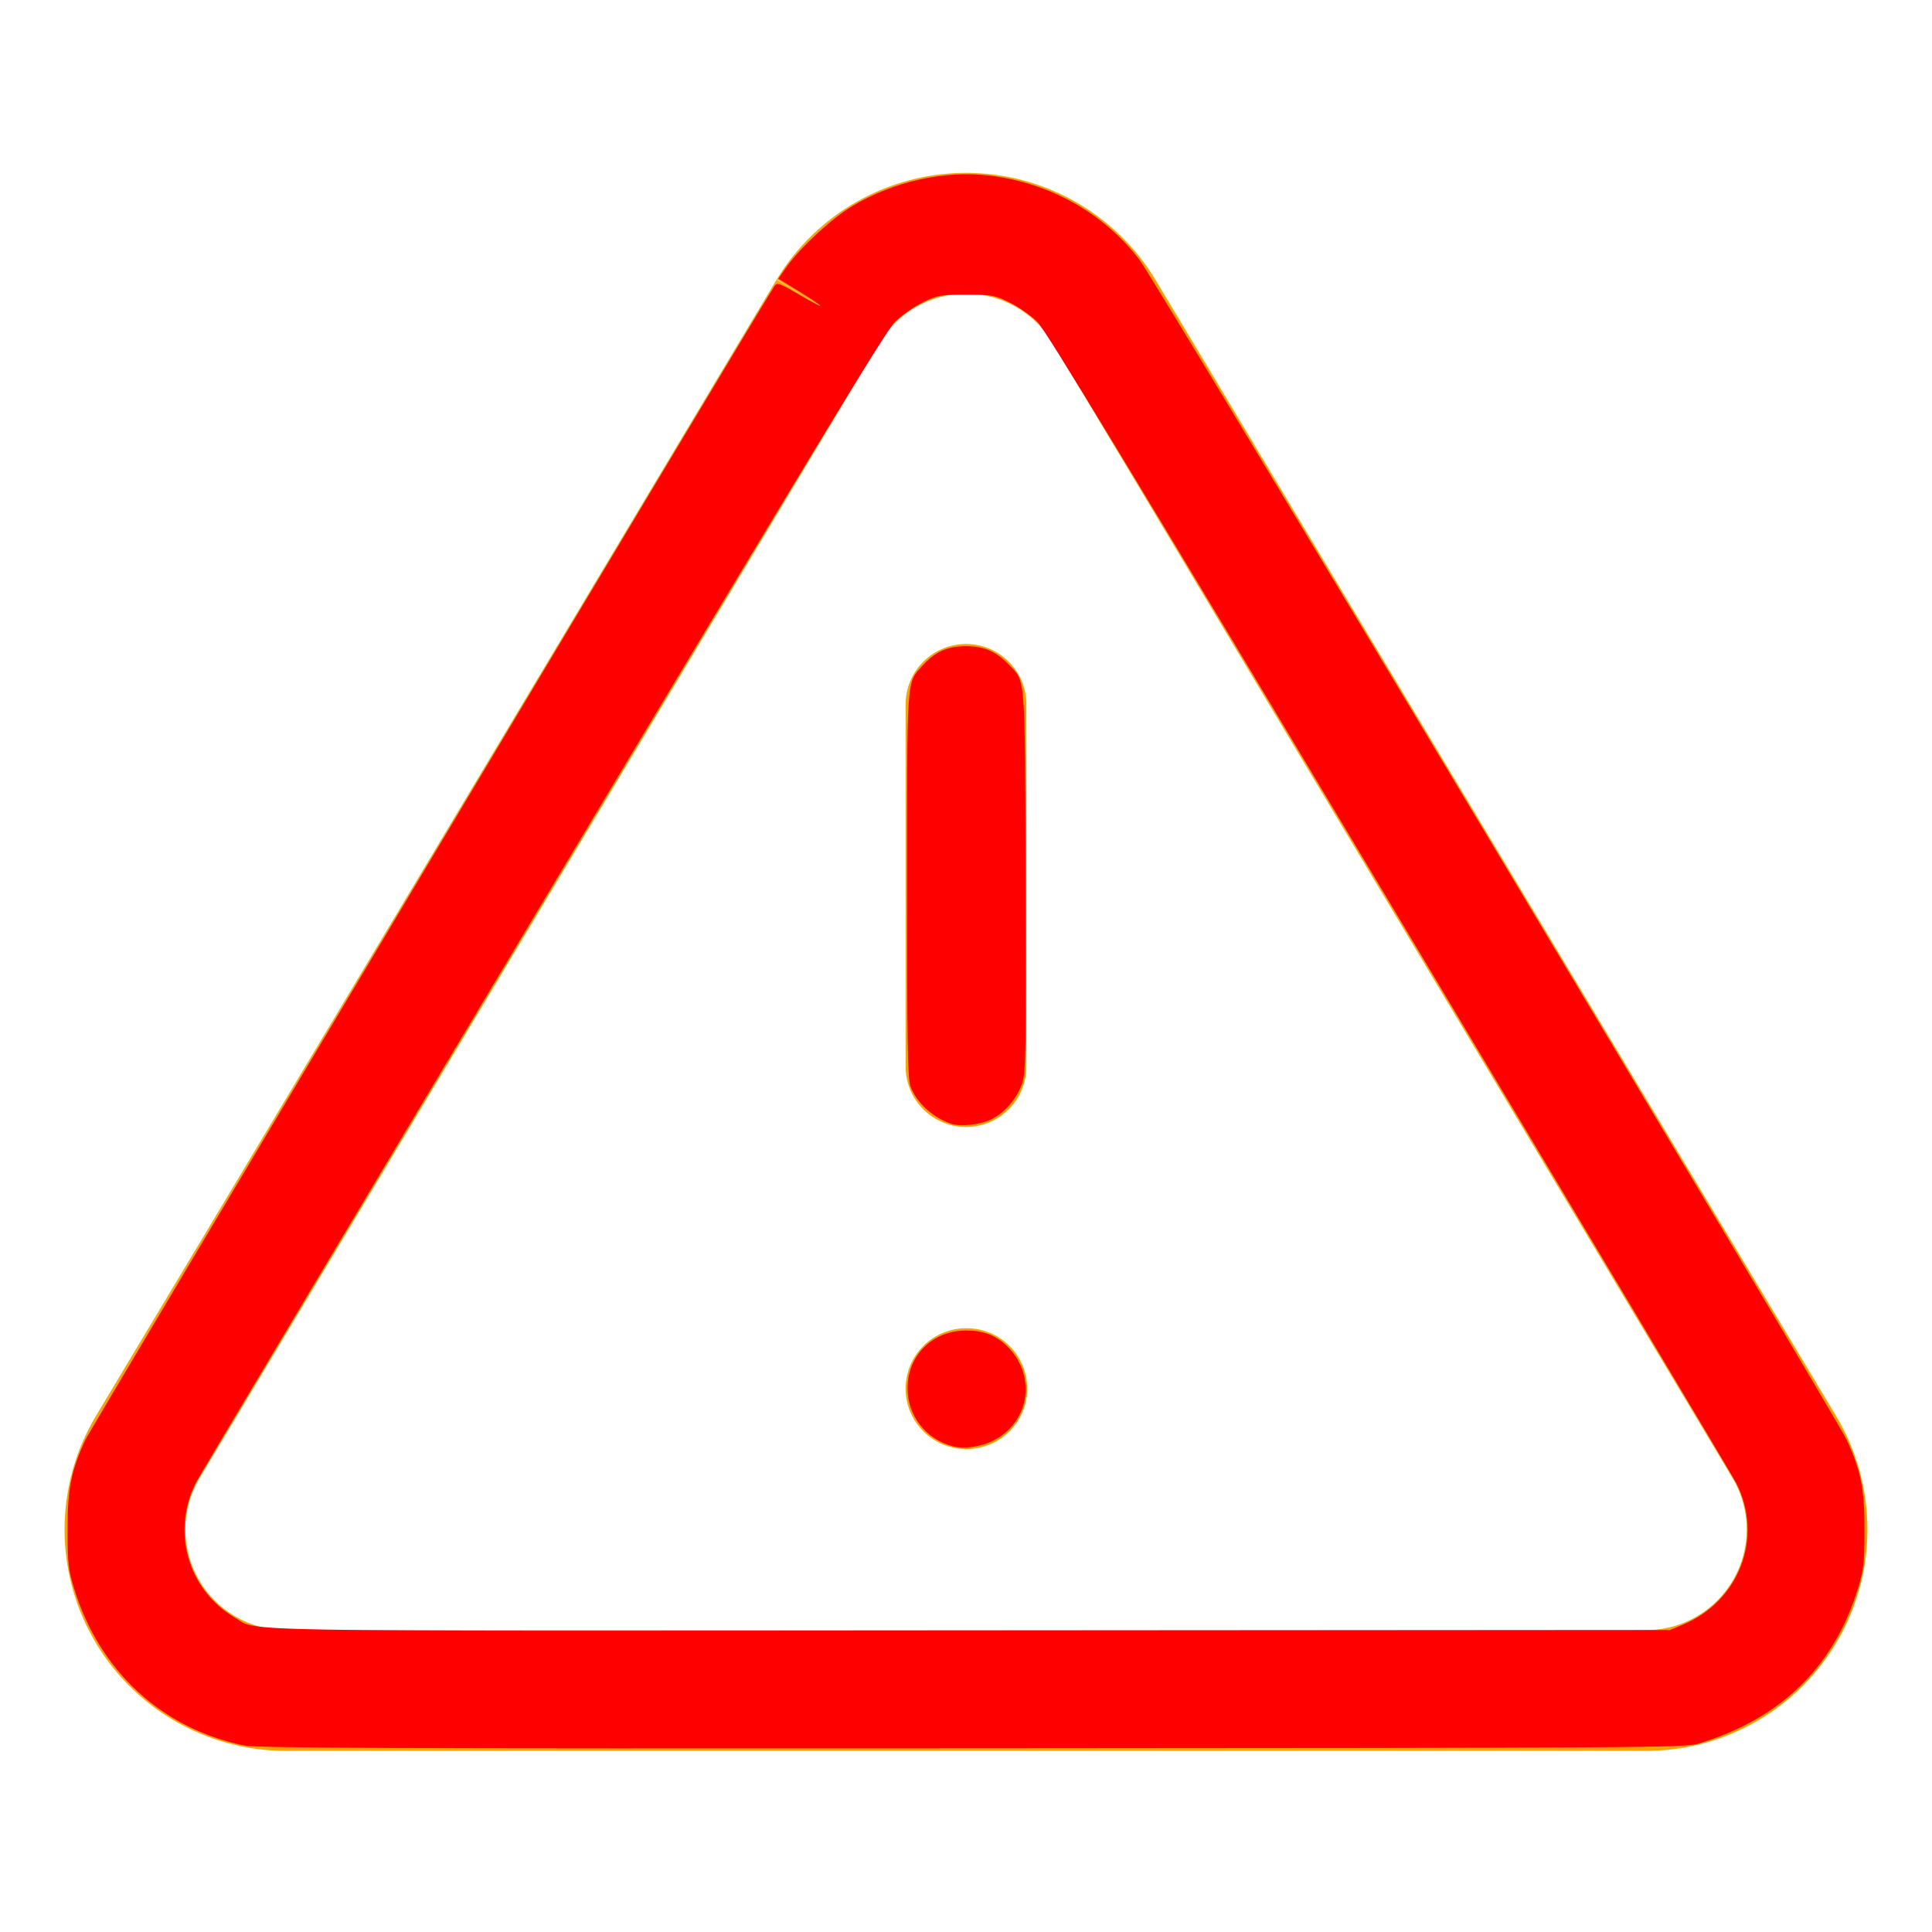
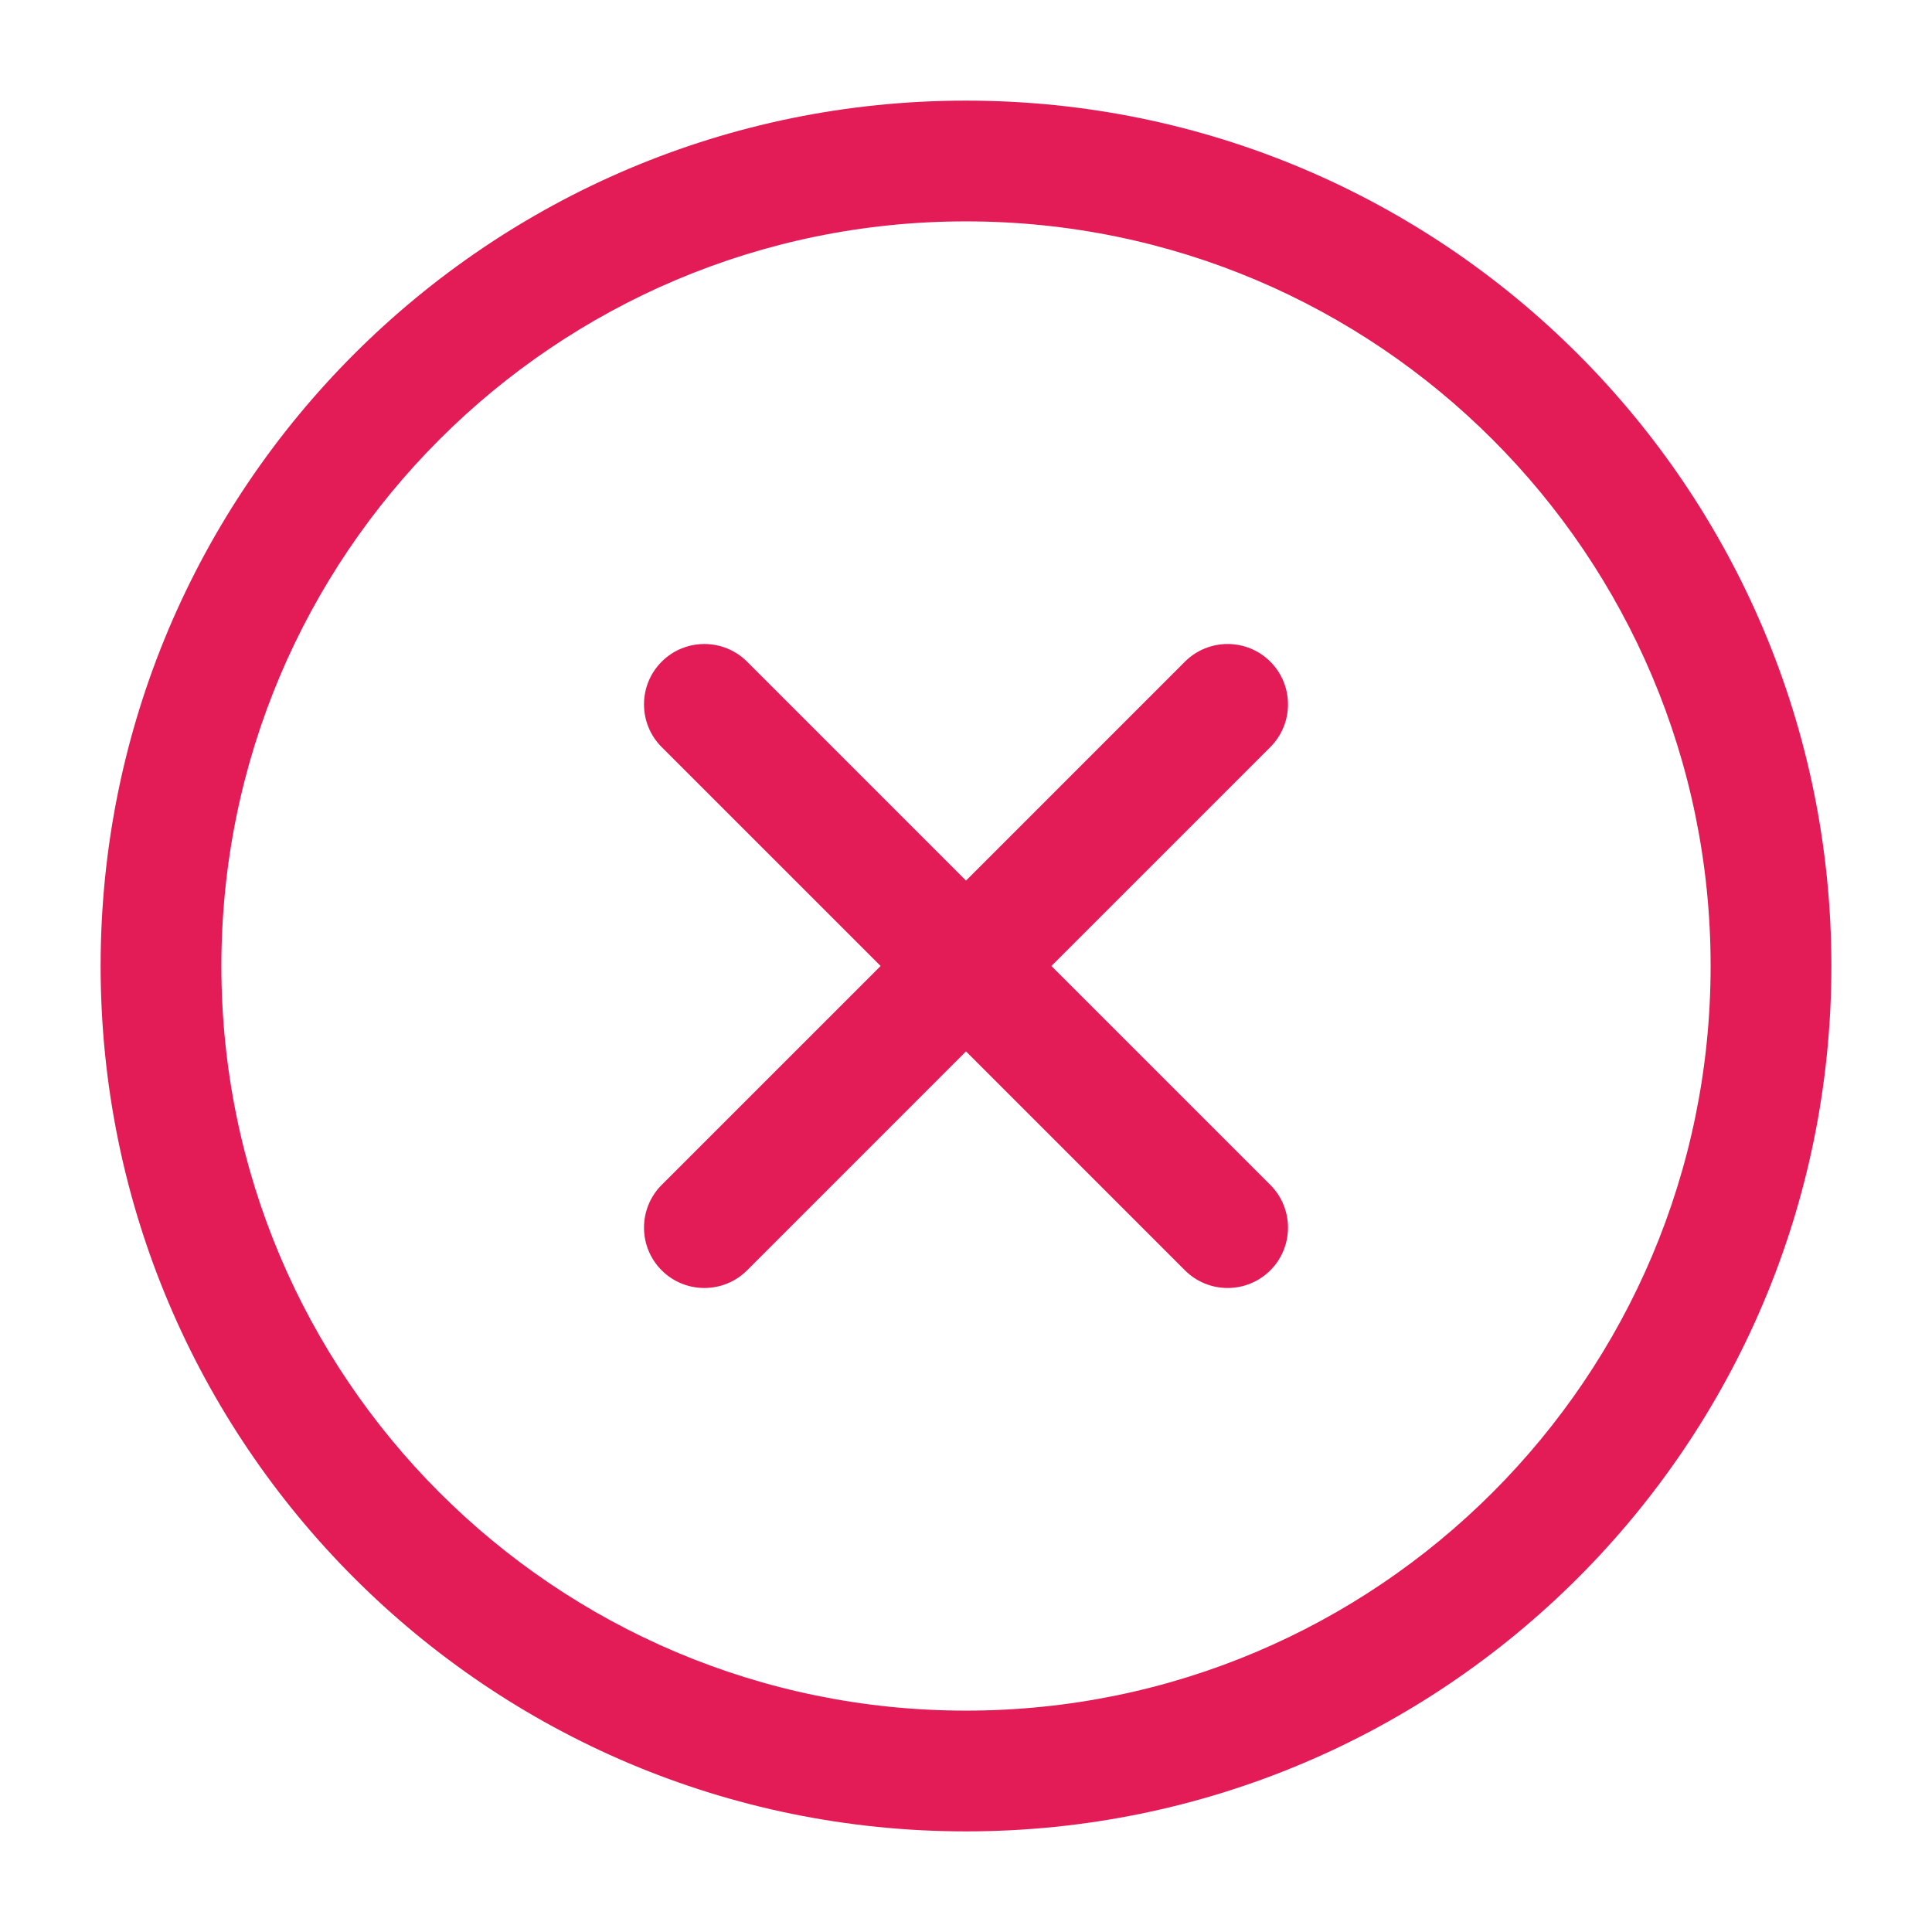
- <svg xmlns="http://www.w3.org/2000/svg" width="72" height="72" viewBox="0 0 72 72" fill="none" version="1.1" id="svg3">
-   <defs id="defs3" />
-   <path d="M36 24C37.243 24 38.25 25.007 38.25 26.25V39.75C38.25 40.993 37.243 42 36 42C34.758 42 33.75 40.993 33.75 39.75V26.25C33.75 25.007 34.758 24 36 24Z" fill="#F7A308" id="path1" />
-   <path d="M36 49.5C34.758 49.5 33.75 50.507 33.75 51.75C33.75 52.993 34.758 54 36 54H36.03C37.273 54 38.28 52.993 38.28 51.75C38.28 50.507 37.273 49.5 36.03 49.5H36Z" fill="#F7A308" id="path2" />
-   <path fill-rule="evenodd" clip-rule="evenodd" d="M31.953 7.503C33.188 6.807 34.582 6.442 36 6.442C37.418 6.442 38.812 6.807 40.048 7.503C41.283 8.198 42.319 9.201 43.054 10.413L43.06 10.424L68.489 52.875C69.209 54.122 69.59 55.537 69.594 56.977C69.598 58.418 69.225 59.834 68.512 61.086C67.798 62.337 66.77 63.38 65.528 64.111C64.287 64.841 62.876 65.234 61.435 65.25L61.41 65.25L10.566 65.25C9.125 65.234 7.714 64.841 6.472 64.111C5.231 63.38 4.202 62.337 3.489 61.086C2.775 59.834 2.402 58.418 2.406 56.977C2.41 55.537 2.791 54.122 3.512 52.875L3.53 52.844L28.94 10.424L30.87 11.58L28.947 10.413C29.682 9.201 30.717 8.198 31.953 7.503ZM32.797 12.742L32.794 12.747L7.401 55.139C7.079 55.703 6.908 56.34 6.906 56.99C6.904 57.645 7.074 58.288 7.398 58.857C7.723 59.426 8.19 59.9 8.754 60.232C9.316 60.563 9.953 60.741 10.604 60.75H61.397C62.047 60.741 62.685 60.563 63.246 60.232C63.81 59.9 64.278 59.426 64.602 58.857C64.927 58.288 65.096 57.645 65.094 56.99C65.093 56.34 64.922 55.703 64.6 55.139L39.207 12.747L39.204 12.742C38.87 12.193 38.4 11.739 37.84 11.424C37.278 11.108 36.645 10.942 36 10.942C35.356 10.942 34.722 11.108 34.161 11.424C33.6 11.739 33.131 12.193 32.797 12.742Z" fill="#F7A308" id="path3" />
-   <path style="fill:#ff0000;stroke-width:0.09" d="M 9.101,65.05 C 6.028,64.417 3.705,62.274 2.763,59.203 2.546,58.496 2.521,58.275 2.518,57.026 2.513,55.506 2.643,54.84 3.168,53.683 3.36,53.261 28.366,11.392 28.867,10.654 c 0.092,-0.136 0.185,-0.102 0.934,0.337 1.034,0.607 1.011,0.504 -0.03,-0.135 L 29.005,10.387 29.297,9.968 C 29.803,9.242 30.992,8.14 31.766,7.678 33.312,6.755 35.204,6.338 36.9,6.546 c 2.246,0.275 4.258,1.414 5.578,3.156 0.581,0.767 25.974,43.143 26.351,43.974 0.528,1.165 0.658,1.828 0.653,3.35 -0.003,1.248 -0.028,1.47 -0.245,2.177 -0.898,2.925 -2.885,4.857 -5.945,5.778 -0.5,0.15 -1.943,0.16 -27.068,0.173 -21.865,0.012 -26.643,-0.007 -27.123,-0.106 z M 62.695,60.555 C 64.823,59.681 65.733,57.286 64.703,55.267 64.574,55.014 58.759,45.274 51.781,33.622 42.318,17.822 38.986,12.328 38.67,12.009 38.437,11.773 37.974,11.446 37.641,11.282 37.06,10.996 36.991,10.984 36,10.984 c -0.986,0 -1.063,0.014 -1.625,0.291 -0.325,0.16 -0.788,0.488 -1.029,0.728 -0.342,0.341 -3.245,5.123 -13.126,21.622 C 13.241,45.277 7.435,54.996 7.316,55.223 6.367,57.045 6.993,59.252 8.752,60.283 9.661,60.816 7.764,60.783 36.179,60.764 L 62.227,60.747 Z" id="path4" />
-   <path style="fill:#ff0000;stroke-width:0.09" d="m 35.507,53.899 c -1.005,-0.263 -1.685,-1.135 -1.685,-2.163 0,-1.23 0.933,-2.152 2.18,-2.152 0.64,0 1.097,0.171 1.508,0.565 1.106,1.06 0.894,2.783 -0.43,3.504 -0.475,0.258 -1.132,0.361 -1.573,0.246 z" id="path5" />
-   <path style="fill:#ff0000;stroke-width:0.09" d="m 35.461,41.884 c -0.696,-0.228 -1.32,-0.802 -1.535,-1.412 -0.1,-0.284 -0.123,-1.668 -0.123,-7.476 0,-7.851 -0.022,-7.527 0.565,-8.178 0.479,-0.53 0.938,-0.737 1.632,-0.737 0.666,0 1.122,0.195 1.587,0.68 0.642,0.669 0.607,0.231 0.635,8.046 0.022,6.17 0.008,7.088 -0.116,7.513 -0.163,0.562 -0.626,1.121 -1.148,1.387 -0.393,0.2 -1.151,0.29 -1.497,0.176 z" id="path6" />
+ <svg xmlns="http://www.w3.org/2000/svg" width="48" height="48" viewBox="0 0 48 48" fill="none">
+   <path d="M31.561 16.439C32.146 17.025 32.146 17.975 31.561 18.561L26.121 24L31.561 29.439C32.146 30.025 32.146 30.975 31.561 31.561C30.975 32.146 30.025 32.146 29.439 31.561L24 26.121L18.561 31.561C17.975 32.146 17.025 32.146 16.439 31.561C15.854 30.975 15.854 30.025 16.439 29.439L21.879 24L16.439 18.561C15.854 17.975 15.854 17.025 16.439 16.439C17.025 15.854 17.975 15.854 18.561 16.439L24 21.879L29.439 16.439C30.025 15.854 30.975 15.854 31.561 16.439Z" fill="#E31B57" />
+   <path fill-rule="evenodd" clip-rule="evenodd" d="M2.5 24C2.5 12.126 12.126 2.5 24 2.5C35.874 2.5 45.5 12.126 45.5 24C45.5 35.874 35.874 45.5 24 45.5C12.126 45.5 2.5 35.874 2.5 24ZM24 5.5C13.783 5.5 5.5 13.783 5.5 24C5.5 34.217 13.783 42.5 24 42.5C34.217 42.5 42.5 34.217 42.5 24C42.5 13.783 34.217 5.5 24 5.5Z" fill="#E31B57" />
</svg>
